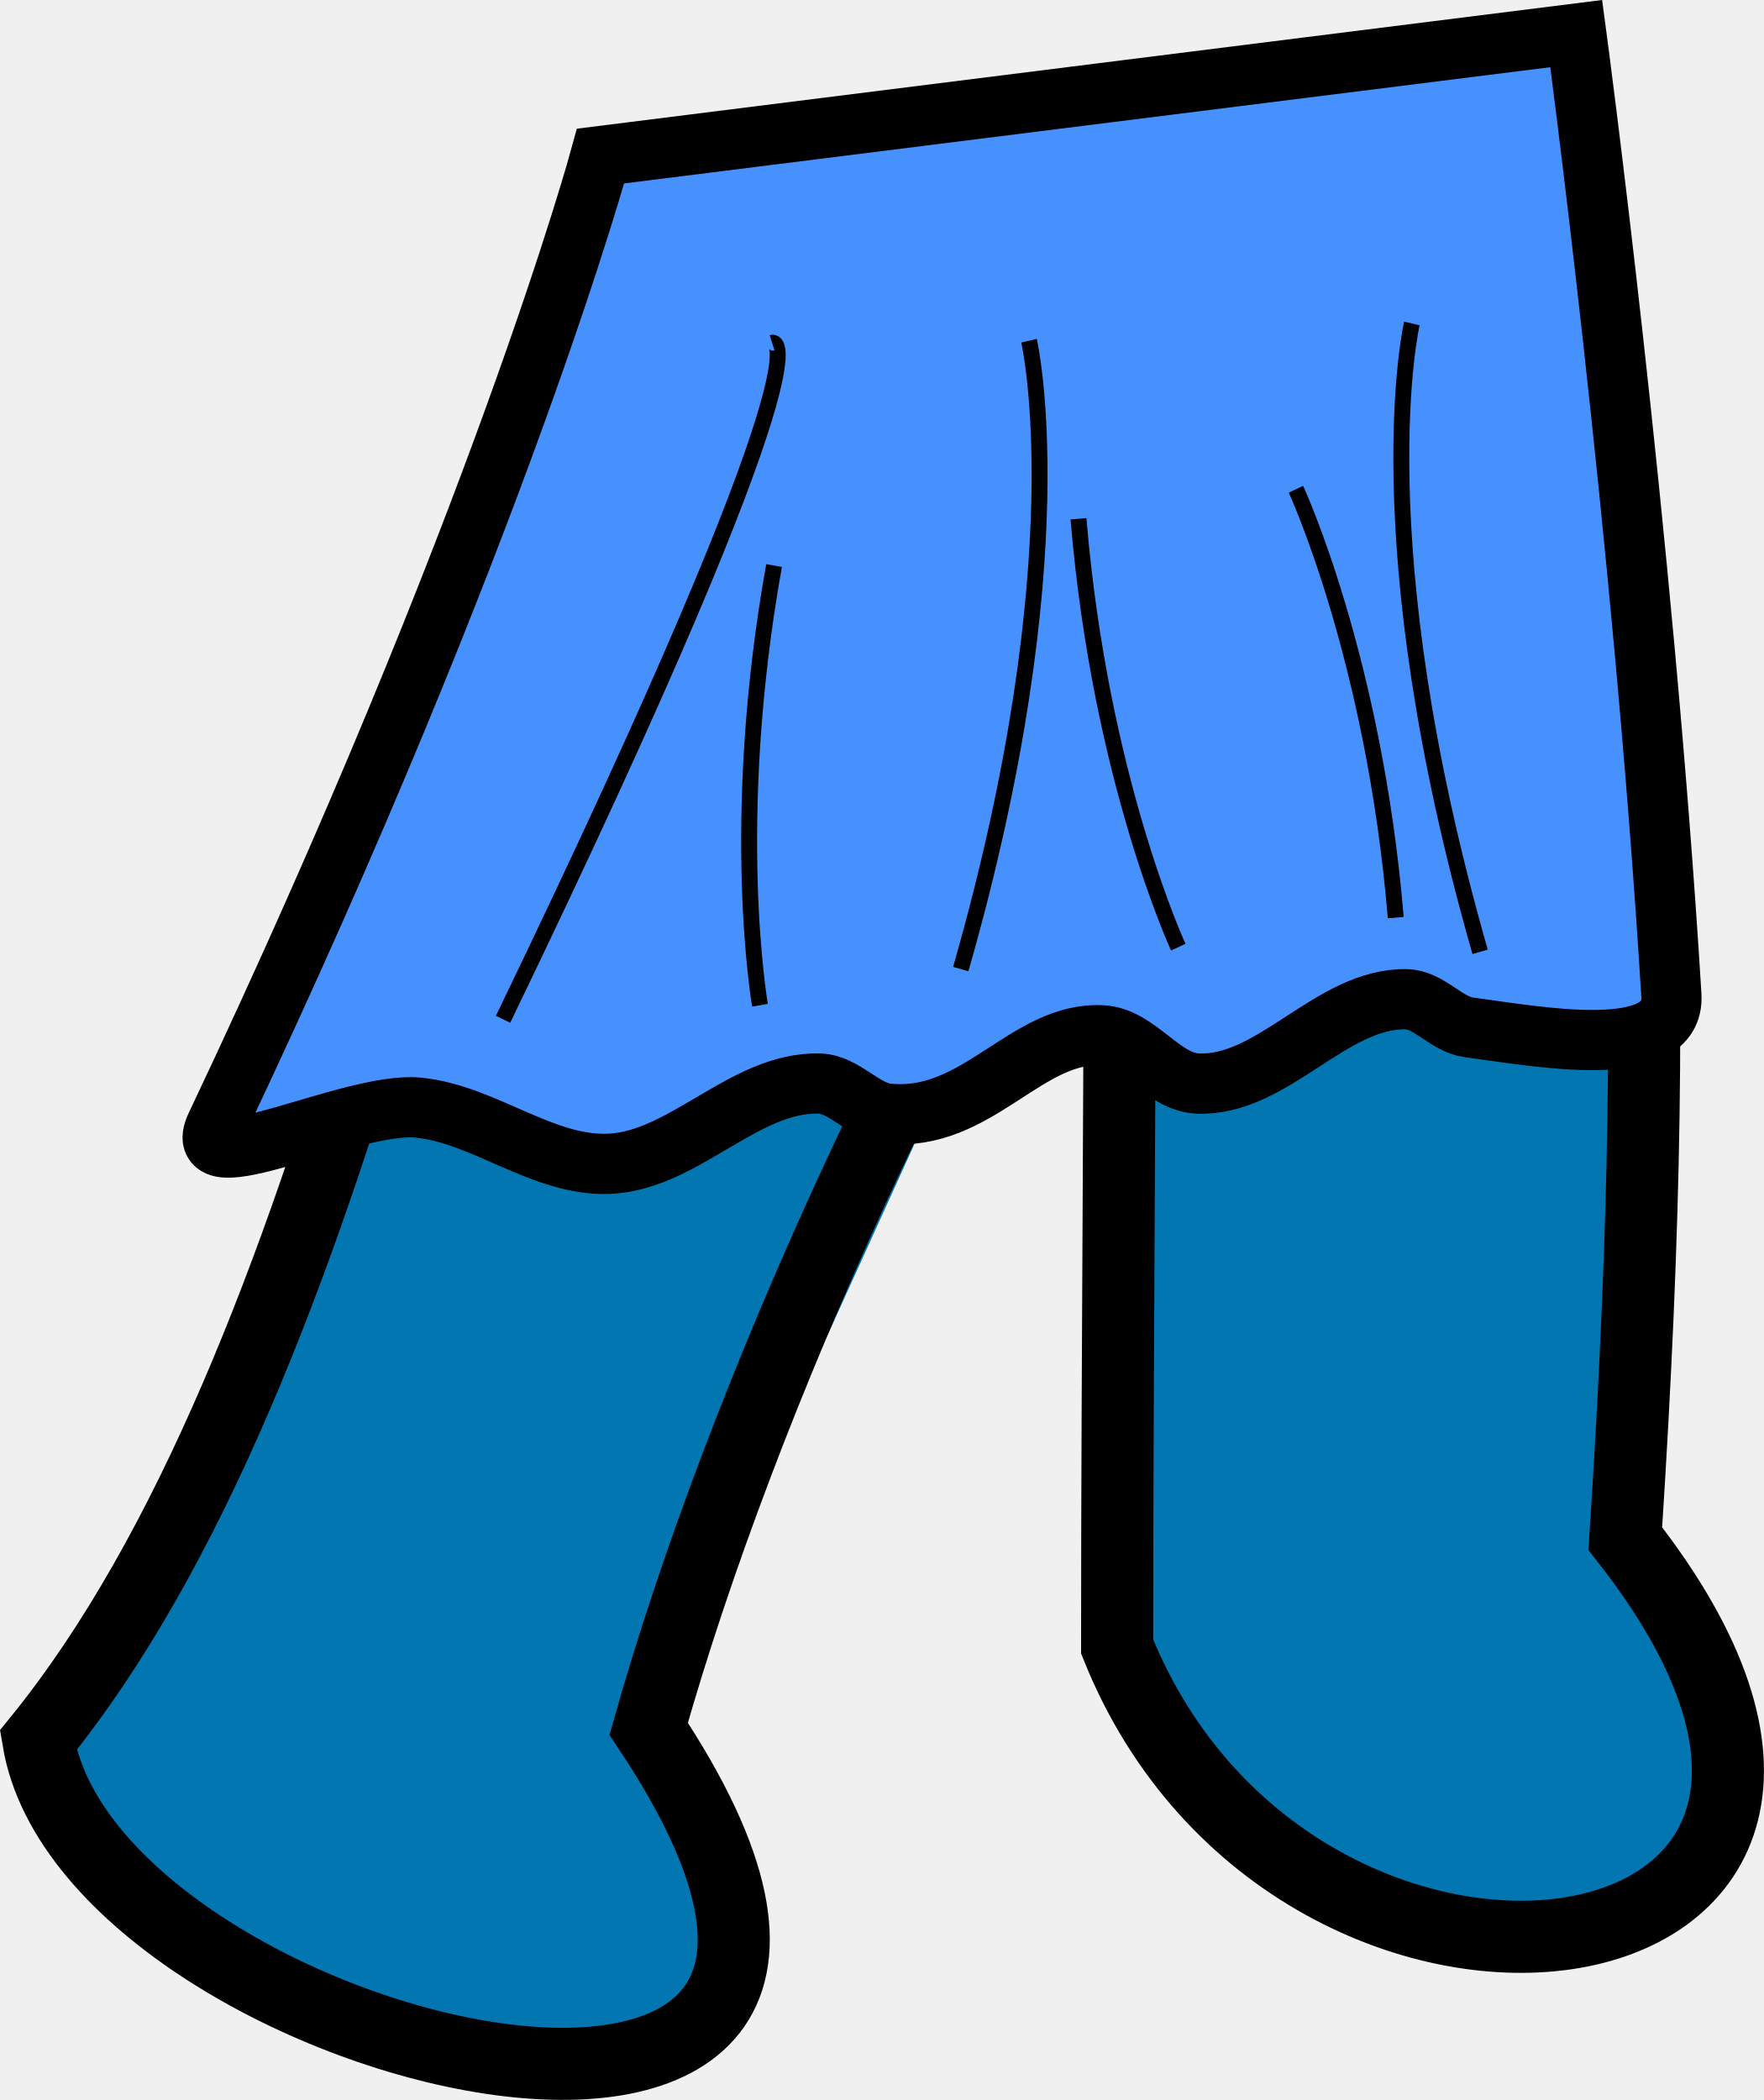
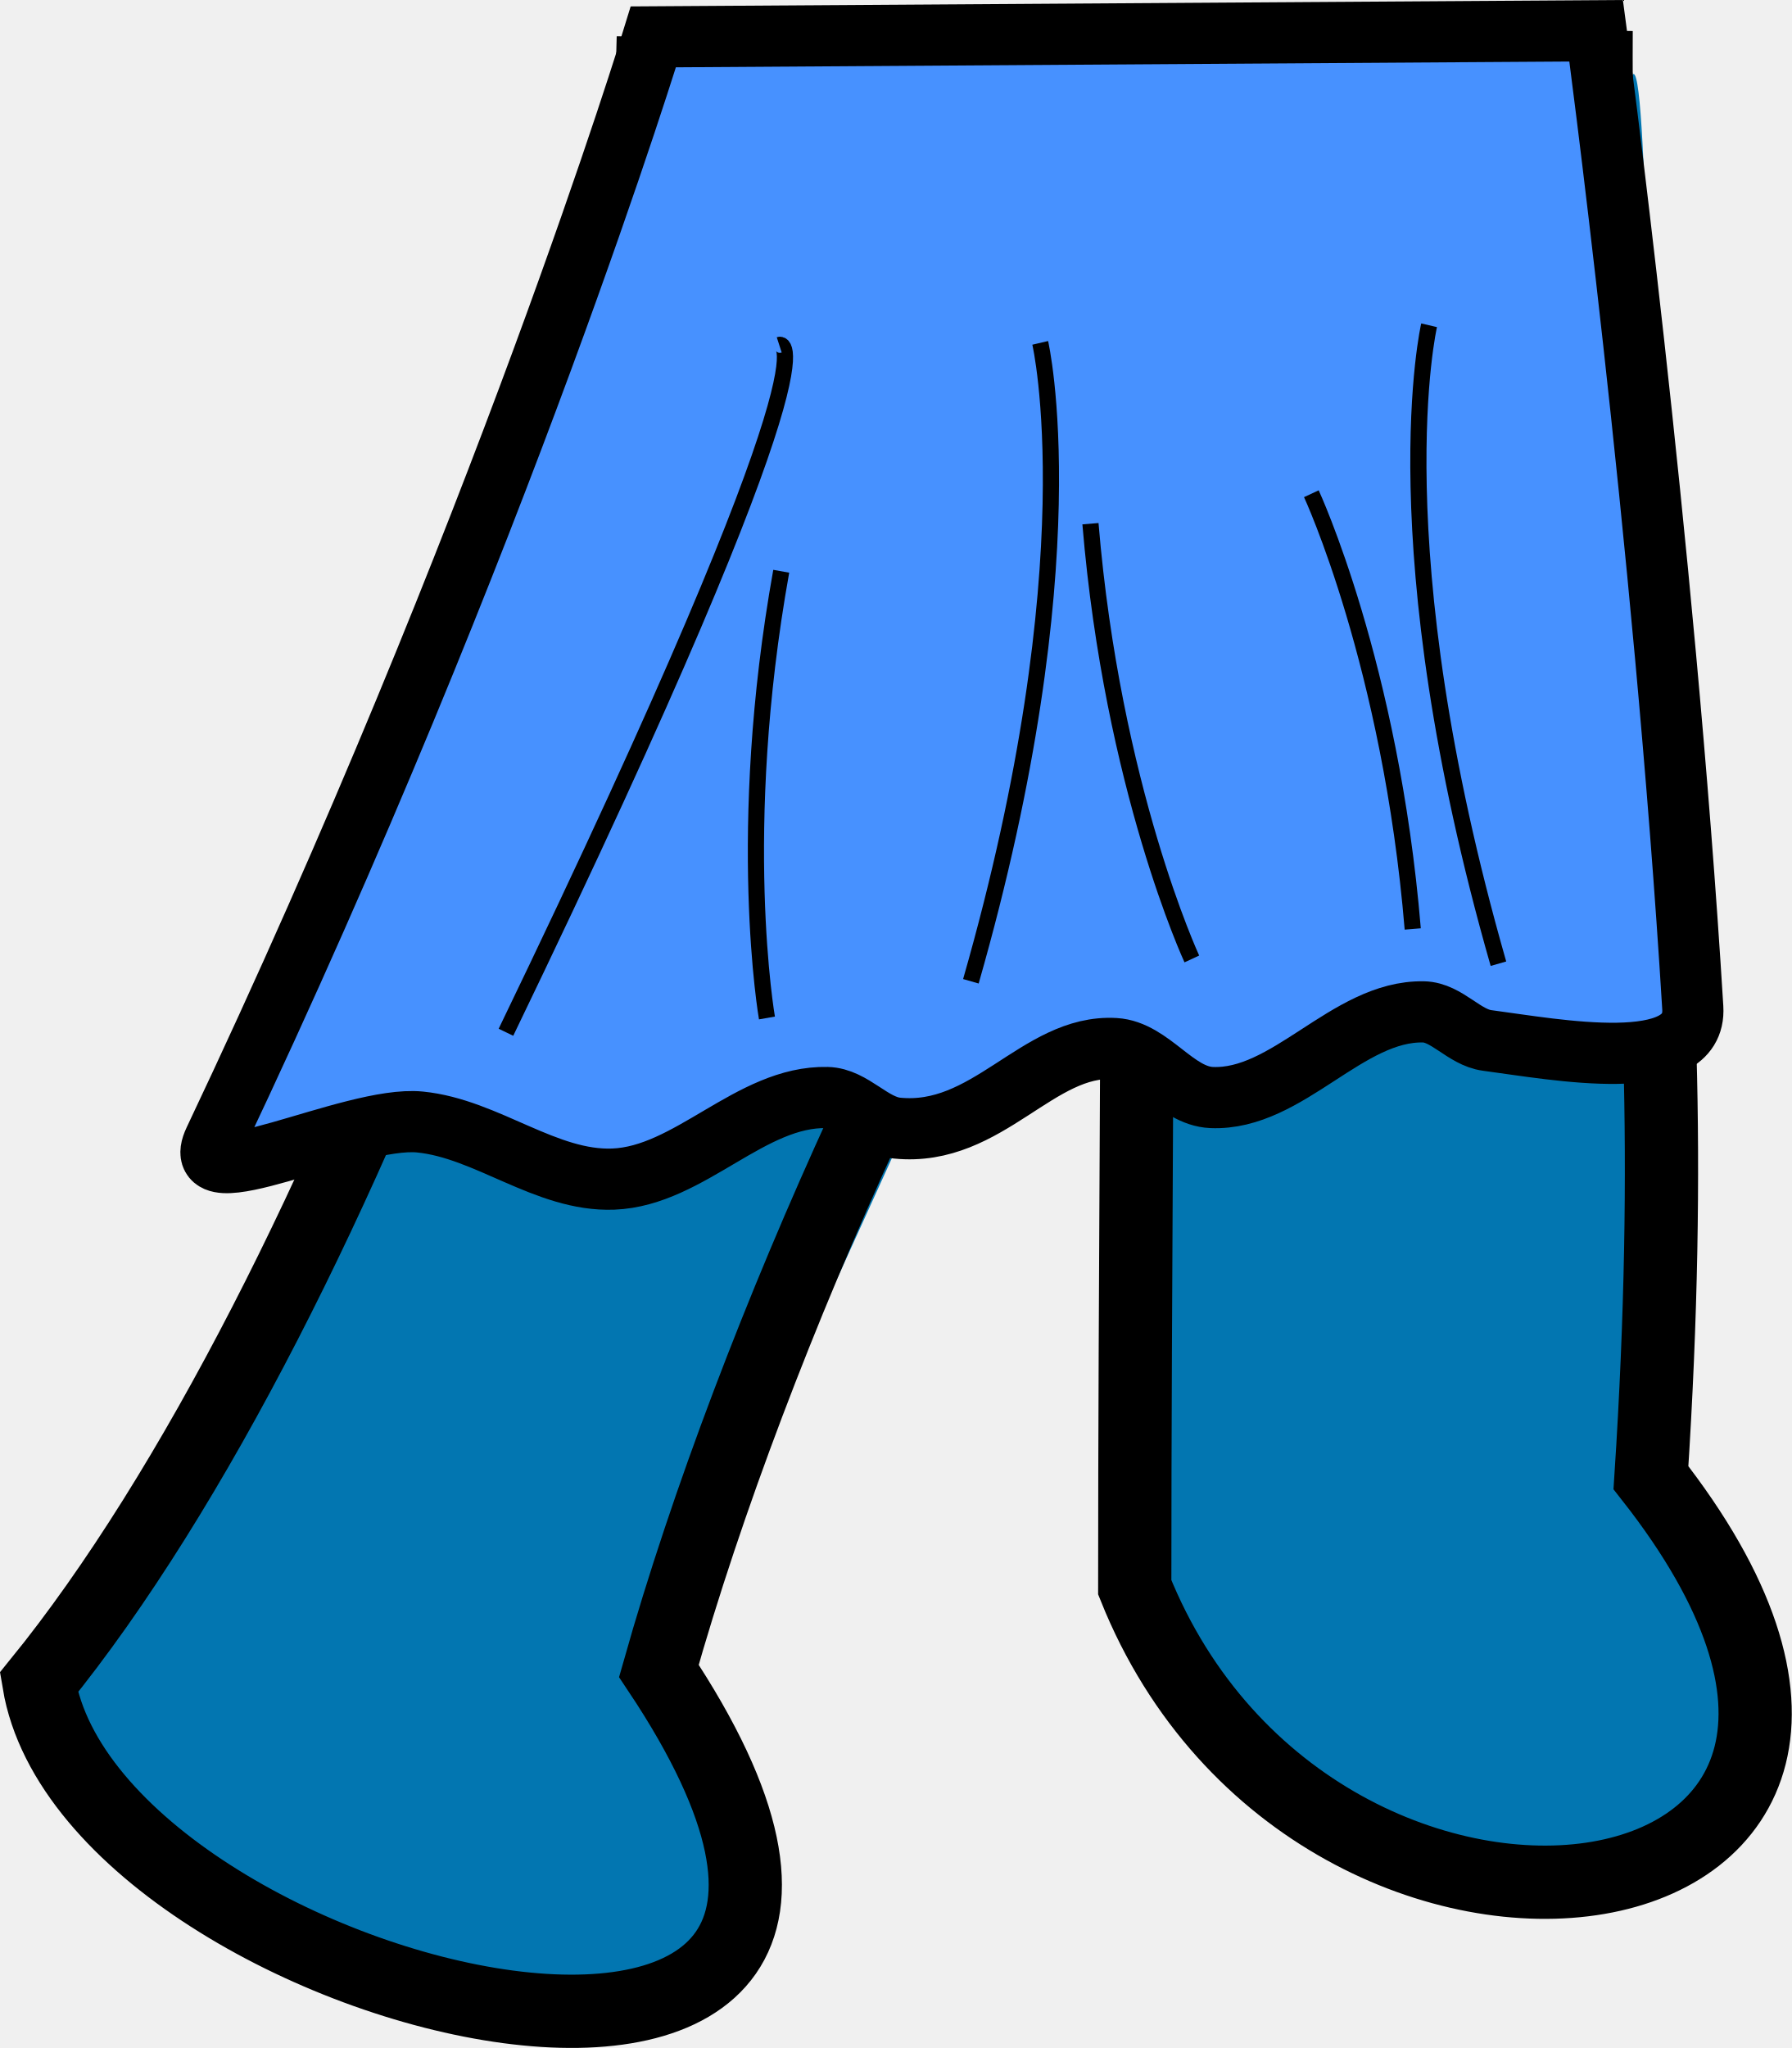
- <svg xmlns="http://www.w3.org/2000/svg" id="svg2007" version="1.1" viewBox="0 0 29.356 34.948" height="34.948mm" width="29.356mm">
+ <svg xmlns="http://www.w3.org/2000/svg" width="29.357mm" height="33.545mm" viewBox="0 0 29.357 33.545" version="1.1" id="svg2007">
  <defs id="defs2001" />
-   <g transform="translate(-78.90636,-133.9586)" id="layer1">
-     <g transform="translate(78.90636,133.4087)" id="g1480">
-       <g style="display:inline" transform="translate(-81.70592,-154.4556)" id="layer1-7" />
-       <g transform="translate(-5.127945,-51.14946)" id="layer3">
-         <path id="path831-5" d="m 31.278,52.548 c 0.124,9.51 1.596,14.061 0.898,24.757 5.989,7.622 -5.466,9.257 -8.457,1.795 0,-4.947 0.061,-10.809 0.047,-15.733 -3.052,4.578 -6.272,11.542 -7.843,17.103 6.067,9.1 -9.274,5.51 -10.158,0.189 5.089,-6.264 7.053,-18.83 9.506,-26.364 5.589,-0.939 10.922,-1.641 16.007,-1.748 z" style="opacity:1;fill:#ffffff;fill-opacity:1;stroke:none;stroke-width:1.2;stroke-linecap:butt;stroke-linejoin:miter;stroke-miterlimit:4;stroke-dasharray:none;stroke-opacity:1" />
-         <path id="path857" d="m 15.27,54.296 c -0.528,2.533 6.447,6.512 8.92,7.985 4.741,-1.551 7.056,-4.215 7.607,-7.654 0.551,-3.439 0.378,22.679 0.378,22.679 0,0 2.679,4.233 0.567,5.764 -2.112,1.531 -7.638,-0.211 -9.024,-3.969 -1.386,-3.758 0.472,-16.82 0.472,-16.82 l -8.268,18.19 c 0,0 2.808,4.177 0.331,5.764 -2.477,1.587 -11.649,-3.642 -10.489,-5.575 2.884,-4.806 7.654,-18.521 7.654,-18.521 0,0 2.38,-10.376 1.852,-7.843 z" style="fill:#0276b1;fill-opacity:1;stroke:none;stroke-width:0.265px;stroke-linecap:butt;stroke-linejoin:miter;stroke-opacity:1" />
-       </g>
-       <g transform="translate(-5.127945,-51.14946)" style="display:inline" id="layer2-7">
-         <path id="path831" d="m 31.278,52.548 c 1.059,9.51 1.596,14.061 0.898,24.757 5.989,7.622 -5.466,9.257 -8.457,1.795 0,-4.947 0.061,-10.809 0.047,-15.733 -3.052,4.578 -6.272,11.542 -7.843,17.103 6.067,9.1 -9.274,5.51 -10.158,0.189 C 10.854,74.396 12.817,61.83 15.27,54.296" style="opacity:1;fill:none;fill-opacity:1;stroke:#000000;stroke-width:1.2;stroke-linecap:butt;stroke-linejoin:miter;stroke-miterlimit:4;stroke-dasharray:none;stroke-opacity:1" />
-       </g>
+   <g id="layer1" transform="translate(-78.75916,-135.3618)">
+     <g transform="translate(-32.90926,-2.487776)" id="g1459">
+       <path style="opacity:1;fill:#ffffff;fill-opacity:1;stroke:none;stroke-width:1.2;stroke-linecap:butt;stroke-linejoin:miter;stroke-miterlimit:4;stroke-dasharray:none;stroke-opacity:1" d="m 137.818,138.354 c 0.124,9.51 1.596,13.003 0.898,23.699 5.989,7.622 -5.466,9.257 -8.457,1.795 0,-4.947 0.061,-10.809 0.047,-15.733 -3.052,4.578 -6.272,11.542 -7.843,17.103 6.067,9.1 -9.274,5.51 -10.158,0.189 5.089,-6.264 9.457,-19.113 10.067,-26.954 6.175,-0.184 8.743,-0.056 15.446,-0.1 z" id="path831-5-6" />
+       <path style="fill:#0276b1;fill-opacity:1;stroke:none;stroke-width:0.265px;stroke-linecap:butt;stroke-linejoin:miter;stroke-opacity:1" d="m 121.811,139.043 c -0.528,2.533 6.447,6.512 8.92,7.985 4.741,-1.551 7.056,-4.215 7.607,-7.654 0.551,-3.439 0.378,22.679 0.378,22.679 0,0 2.679,4.233 0.567,5.764 -2.112,1.531 -7.638,-0.211 -9.024,-3.969 -1.386,-3.758 0.472,-16.82 0.472,-16.82 l -8.268,18.19 c 0,0 2.808,4.177 0.331,5.764 -2.477,1.587 -11.803,-3.743 -10.489,-5.575 3.262,-4.546 8.268,-18.355 8.268,-18.355 0,0 1.765,-10.542 1.238,-8.008 z" id="path857-3" />
+       <path style="display:inline;opacity:1;fill:none;fill-opacity:1;stroke:#000000;stroke-width:1.2;stroke-linecap:butt;stroke-linejoin:miter;stroke-miterlimit:4;stroke-dasharray:none;stroke-opacity:1" d="m 137.818,138.354 c -0.051,9.156 1.596,13.003 0.898,23.699 5.989,7.622 -5.466,9.257 -8.457,1.795 0,-4.947 0.061,-10.809 0.047,-15.733 -3.052,4.578 -6.272,11.542 -7.843,17.103 6.067,9.1 -9.274,5.51 -10.158,0.189 5.089,-6.264 9.953,-20.035 10.067,-26.954" id="path831-0" />
    </g>
  </g>
-   <g transform="translate(0.052868,0.05808953)" id="layer2">
-     <path id="path824" d="m 9.942,2.539 16.237,-2.038 c 0,0 1.112,8.285 1.583,16.003 0.069,1.126 -2.242,0.684 -3.369,0.535 -0.379,-0.05 -0.662,-0.461 -1.044,-0.468 -1.249,-0.023 -2.222,1.456 -3.47,1.403 -0.592,-0.025 -0.992,-0.767 -1.583,-0.802 -1.266,-0.075 -2.085,1.453 -3.571,1.303 -0.415,-0.042 -0.728,-0.491 -1.145,-0.501 -1.251,-0.03 -2.253,1.288 -3.503,1.336 C 8.976,19.352 8.006,18.484 6.91,18.375 5.789,18.263 3.062,19.687 3.542,18.675 8.267,8.704 9.942,2.539 9.942,2.539 Z" style="fill:#4791ff;fill-opacity:1;stroke:#000000;stroke-width:1.002;stroke-linecap:butt;stroke-linejoin:miter;stroke-miterlimit:4;stroke-dasharray:none;stroke-opacity:1" />
-     <path id="path826" d="M 8.319,16.905 C 13.931,5.278 12.796,5.646 12.796,5.646" style="fill:none;stroke:#000000;stroke-width:0.265px;stroke-linecap:butt;stroke-linejoin:miter;stroke-opacity:1" />
-     <path id="path828" d="m 12.829,9.354 c -0.768,4.276 -0.234,7.317 -0.234,7.317" style="fill:none;stroke:#000000;stroke-width:0.265px;stroke-linecap:butt;stroke-linejoin:miter;stroke-opacity:1" />
-     <path id="path830" d="M 15.936,16.069 C 17.907,9.187 17.072,5.612 17.072,5.612" style="fill:none;stroke:#000000;stroke-width:0.265px;stroke-linecap:butt;stroke-linejoin:miter;stroke-opacity:1" />
-     <path id="path828-1" d="m 17.895,8.575 c 0.361,4.33 1.661,7.129 1.661,7.129" style="fill:none;stroke:#000000;stroke-width:0.265px;stroke-linecap:butt;stroke-linejoin:miter;stroke-opacity:1" />
-     <path id="path828-1-6" d="M 23.175,15.213 C 22.814,10.883 21.514,8.084 21.514,8.084" style="fill:none;stroke:#000000;stroke-width:0.265px;stroke-linecap:butt;stroke-linejoin:miter;stroke-opacity:1" />
-     <path id="path830-6" d="M 24.579,15.782 C 22.608,8.9 23.443,5.325 23.443,5.325" style="fill:none;stroke:#000000;stroke-width:0.265px;stroke-linecap:butt;stroke-linejoin:miter;stroke-opacity:1" />
+   <g id="layer2" transform="translate(0.2000734,-1.345165)">
+     <path style="fill:#4791ff;fill-opacity:1;stroke:#000000;stroke-width:1.002;stroke-linecap:butt;stroke-linejoin:miter;stroke-miterlimit:4;stroke-dasharray:none;stroke-opacity:1" d="m 10.504,1.949 15.446,-0.1 c 0,0 1.112,8.285 1.583,16.003 0.069,1.126 -2.242,0.684 -3.369,0.535 -0.379,-0.05 -0.662,-0.461 -1.044,-0.468 -1.249,-0.023 -2.222,1.456 -3.47,1.403 -0.592,-0.025 -0.992,-0.767 -1.583,-0.802 -1.266,-0.075 -2.085,1.453 -3.571,1.303 -0.415,-0.042 -0.728,-0.491 -1.145,-0.501 -1.251,-0.03 -2.253,1.288 -3.503,1.336 C 8.747,20.701 7.777,19.832 6.681,19.723 5.559,19.611 2.832,21.035 3.312,20.023 8.038,10.052 10.504,1.949 10.504,1.949 Z" id="path824" />
+     <path style="fill:none;stroke:#000000;stroke-width:0.265px;stroke-linecap:butt;stroke-linejoin:miter;stroke-opacity:1" d="M 8.089,18.253 C 13.702,6.627 12.566,6.994 12.566,6.994" id="path826" />
+     <path style="fill:none;stroke:#000000;stroke-width:0.265px;stroke-linecap:butt;stroke-linejoin:miter;stroke-opacity:1" d="m 12.599,10.702 c -0.768,4.276 -0.234,7.317 -0.234,7.317" id="path828" />
+     <path style="fill:none;stroke:#000000;stroke-width:0.265px;stroke-linecap:butt;stroke-linejoin:miter;stroke-opacity:1" d="M 15.706,17.418 C 17.677,10.535 16.842,6.961 16.842,6.961" id="path830" />
+     <path style="fill:none;stroke:#000000;stroke-width:0.265px;stroke-linecap:butt;stroke-linejoin:miter;stroke-opacity:1" d="m 17.665,9.923 c 0.361,4.33 1.661,7.129 1.661,7.129" id="path828-1" />
+     <path style="fill:none;stroke:#000000;stroke-width:0.265px;stroke-linecap:butt;stroke-linejoin:miter;stroke-opacity:1" d="M 22.945,16.561 C 22.585,12.231 21.284,9.432 21.284,9.432" id="path828-1-6" />
+     <path style="fill:none;stroke:#000000;stroke-width:0.265px;stroke-linecap:butt;stroke-linejoin:miter;stroke-opacity:1" d="M 24.349,17.13 C 22.378,10.248 23.213,6.673 23.213,6.673" id="path830-6" />
  </g>
</svg>
